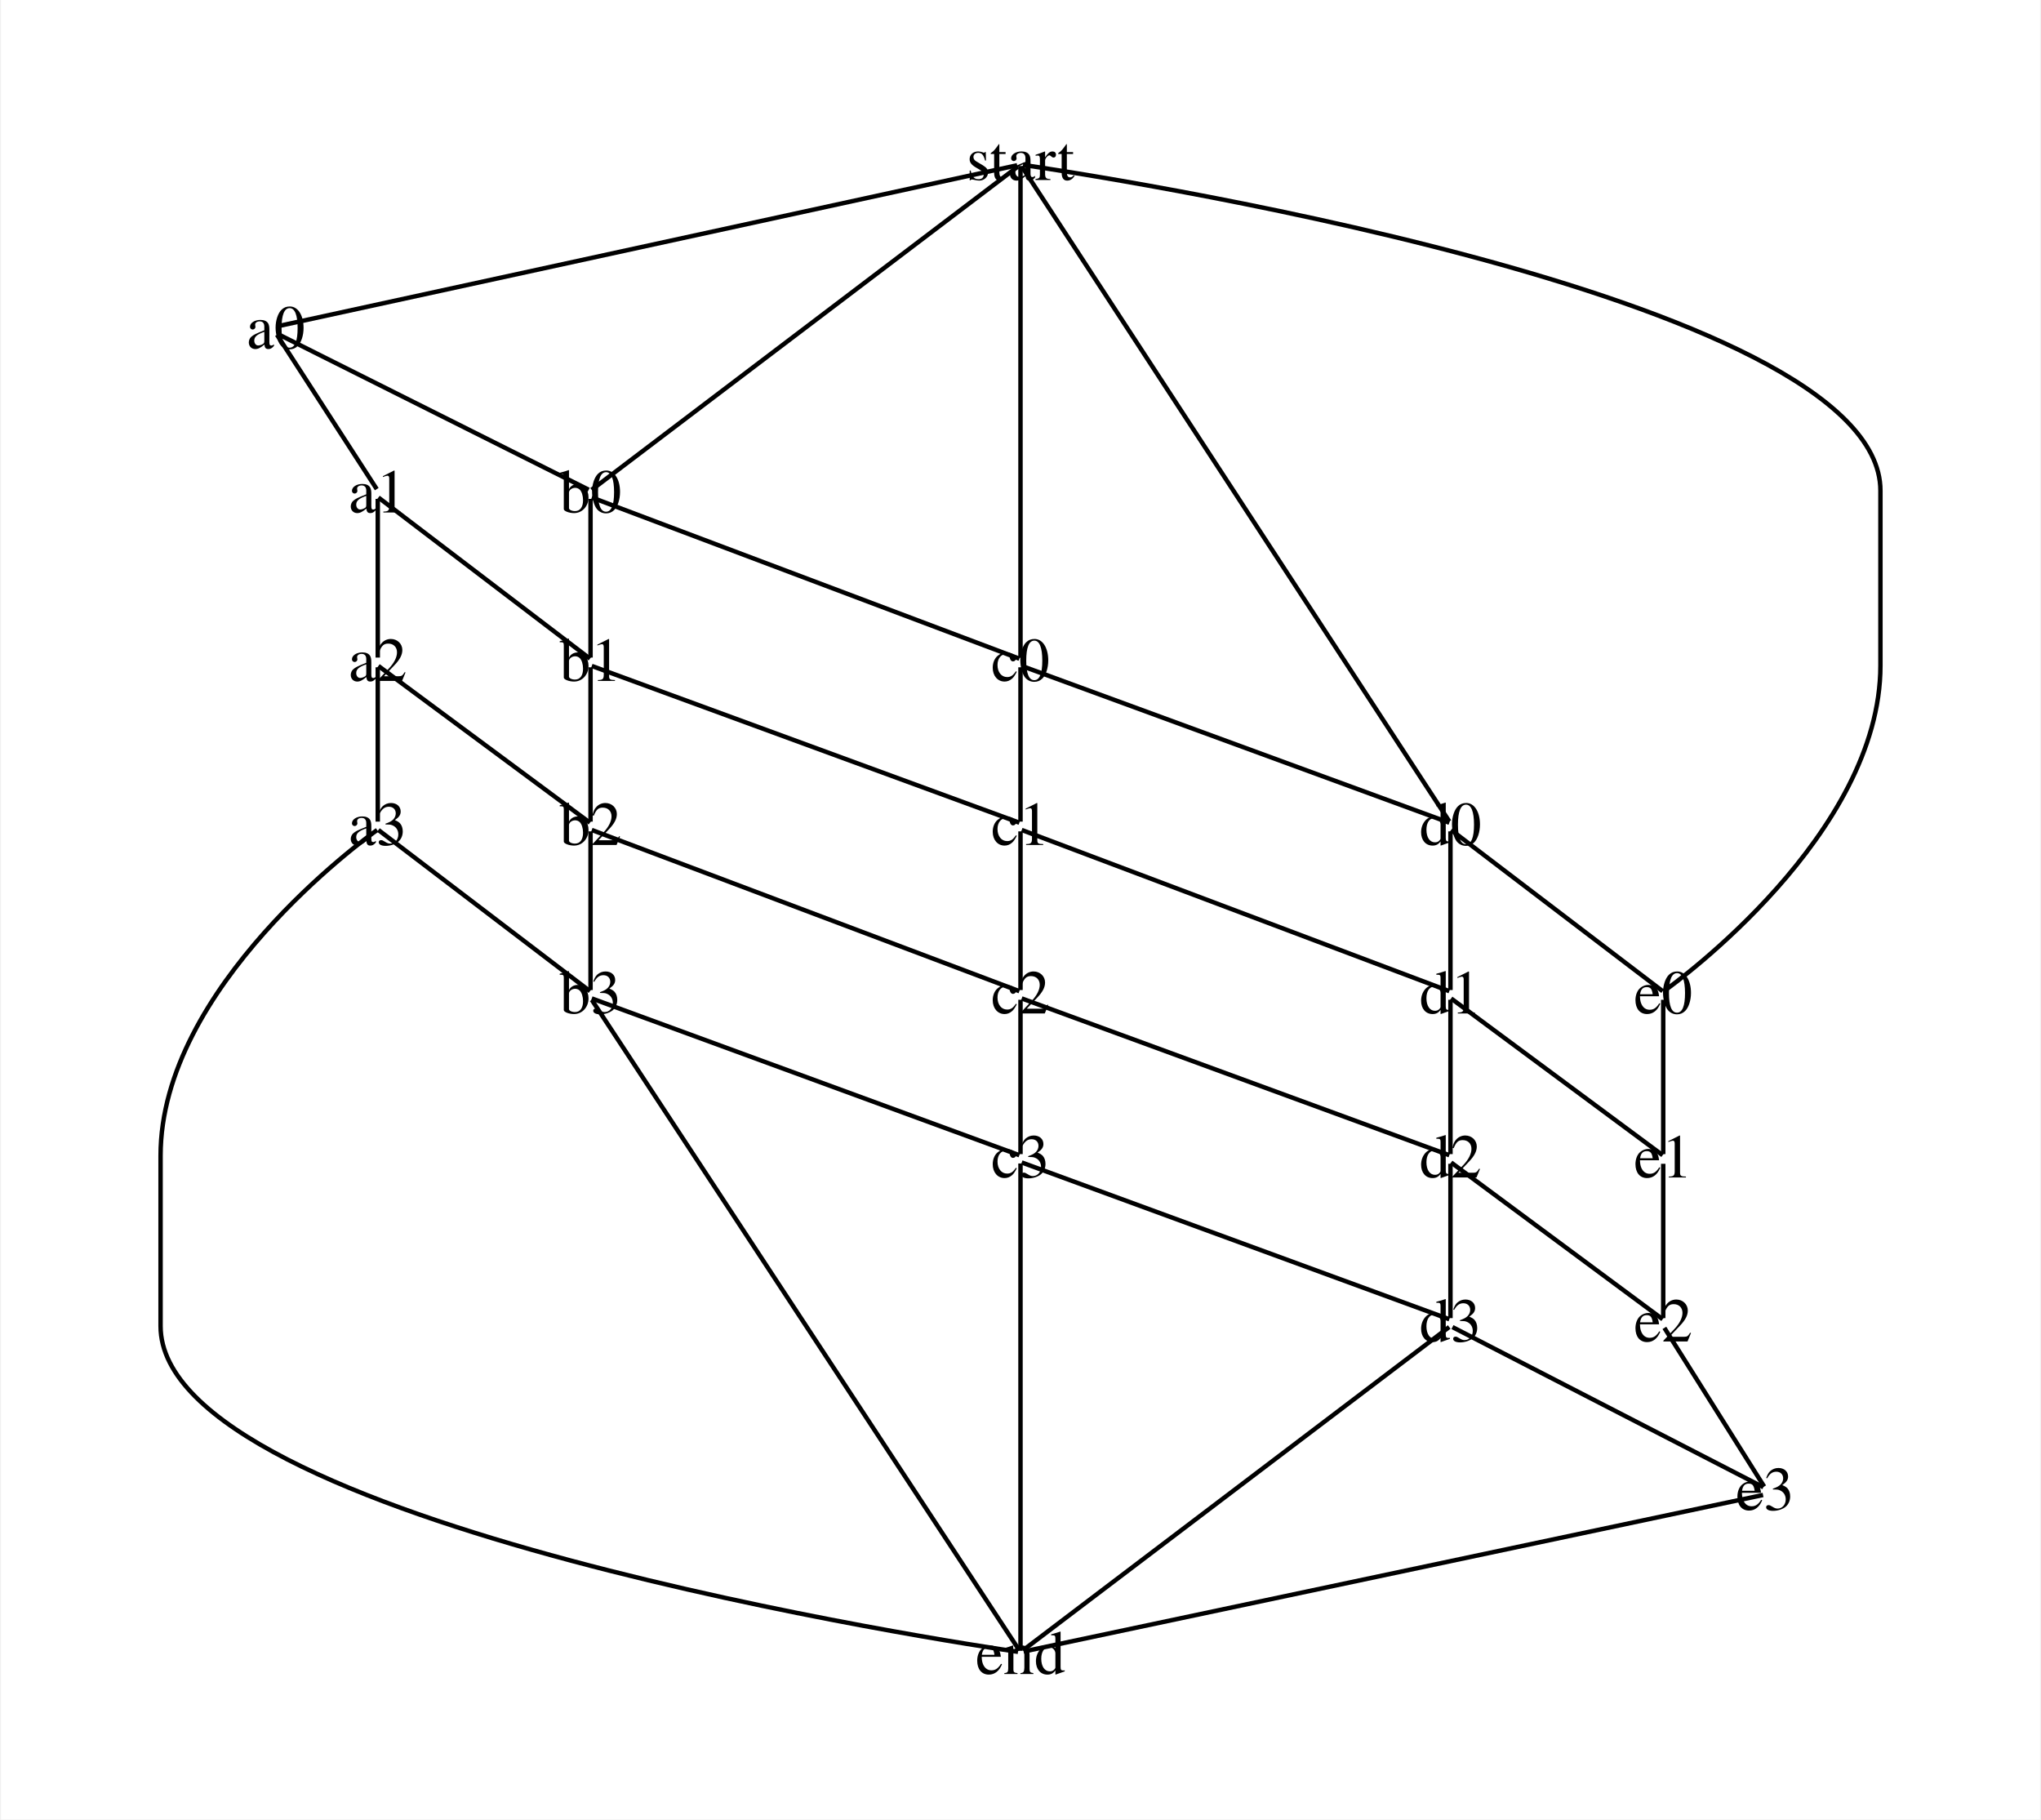
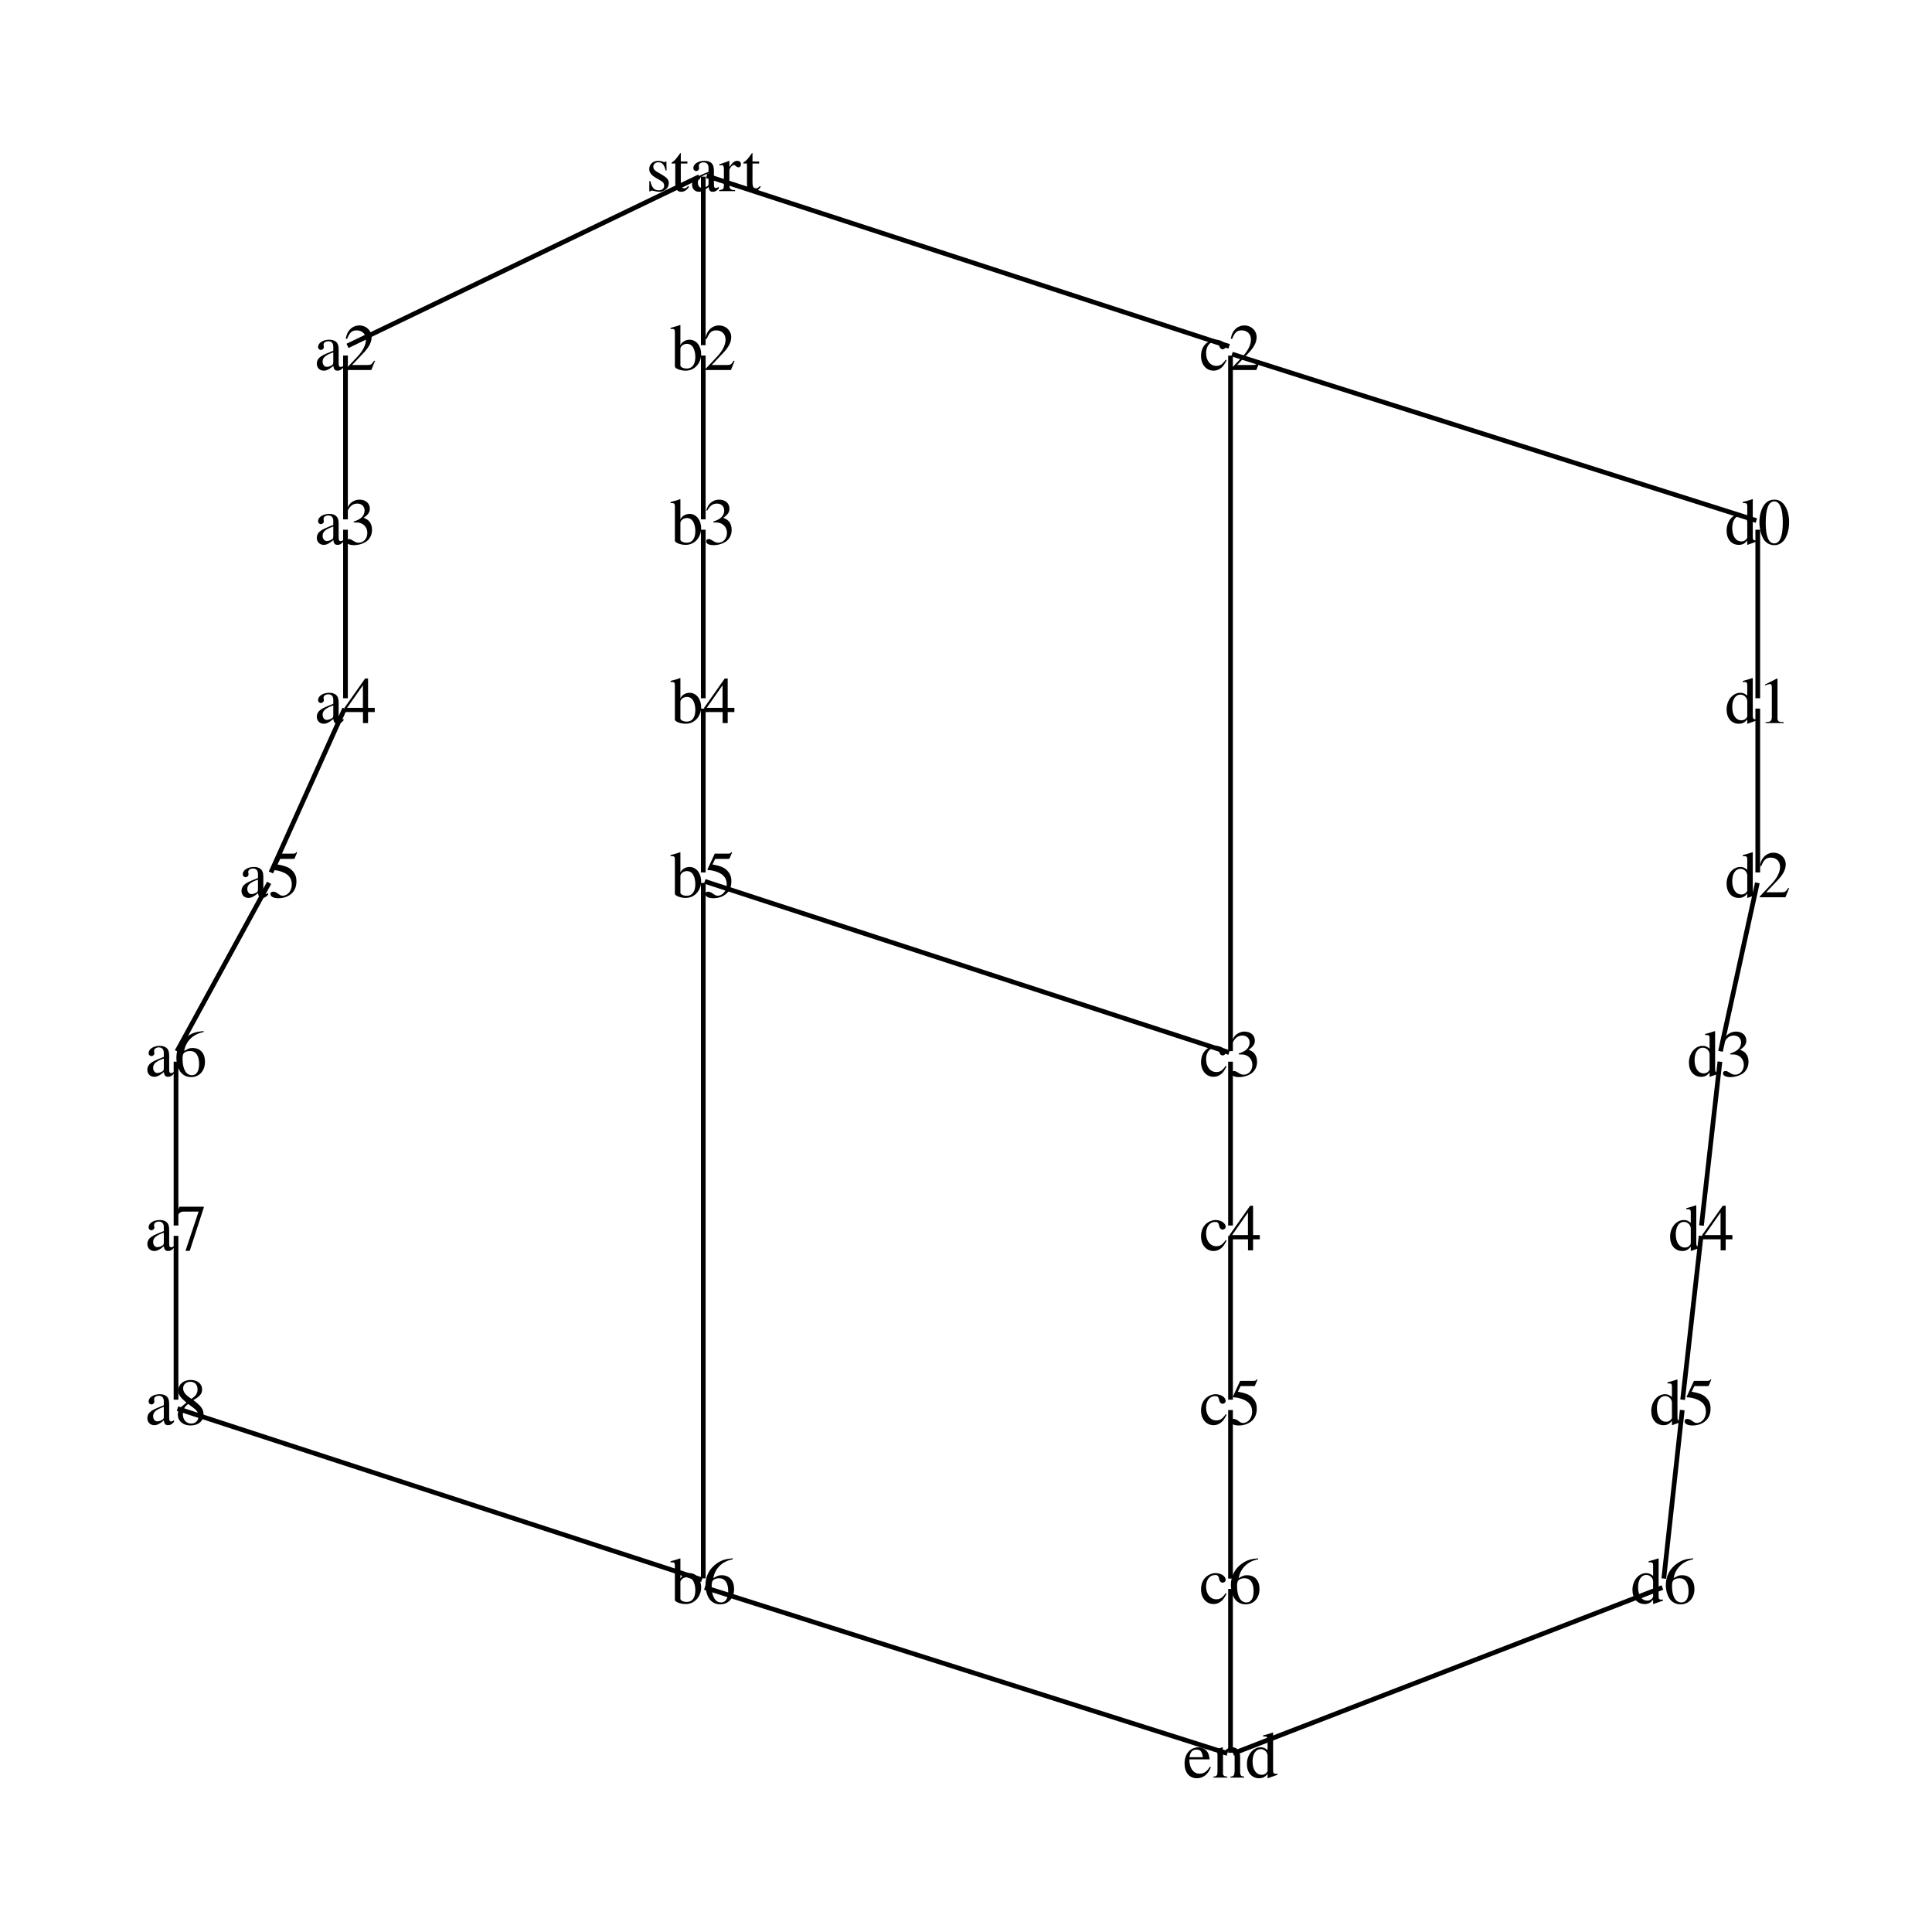
- <svg xmlns="http://www.w3.org/2000/svg" width="460pt" height="410pt" viewBox="0.00 0.00 460.00 410.40">
+ <svg xmlns="http://www.w3.org/2000/svg" width="410pt" height="410pt" viewBox="0.00 0.00 410.40 410.40">
  <g id="graph0" class="graph" transform="scale(1 1) rotate(0) translate(36 374.4)">
-     <polygon fill="white" stroke="none" points="-36,36 -36,-374.4 424,-374.4 424,36 -36,36" />
+     <polygon fill="white" stroke="none" points="-36,36 -36,-374.4 374.4,-374.4 374.4,36 -36,36" />
    <g id="node1" class="node">
-       <polygon fill="none" stroke="none" points="194.36,-338.72 193.64,-338.72 193.64,-337.28 194.36,-337.28 194.36,-338.72" />
-       <text text-anchor="middle" x="194" y="-333.8" font-family="Times,serif" font-size="14.00">start</text>
+       <polygon fill="none" stroke="none" points="113.75,-338.72 113.03,-338.72 113.03,-337.28 113.75,-337.28 113.75,-338.72" />
+       <text text-anchor="middle" x="113.39" y="-333.8" font-family="Times,serif" font-size="14.00">start</text>
+     </g>
+     <g id="node5" class="node">
+       <ellipse fill="none" stroke="none" cx="37.39" cy="-300" rx="0.36" ry="0.72" />
+       <text text-anchor="middle" x="37.39" y="-295.8" font-family="Times,serif" font-size="14.00">a2</text>
+     </g>
+     <g id="edge1" class="edge">
+       <path fill="none" stroke="black" d="M112.54,-336.87C104.58,-333.04 43.53,-303.67 37.82,-300.93" />
+     </g>
+     <g id="node6" class="node">
+       <ellipse fill="none" stroke="none" cx="113.39" cy="-300" rx="0.36" ry="0.72" />
+       <text text-anchor="middle" x="113.39" y="-295.8" font-family="Times,serif" font-size="14.00">b2</text>
+     </g>
+     <g id="edge2" class="edge">
+       <path fill="none" stroke="black" d="M113.39,-336.87C113.39,-333.1 113.39,-304.63 113.39,-301.08" />
+     </g>
+     <g id="node7" class="node">
+       <ellipse fill="none" stroke="none" cx="225.39" cy="-300" rx="0.36" ry="0.72" />
+       <text text-anchor="middle" x="225.39" y="-295.8" font-family="Times,serif" font-size="14.00">c2</text>
+     </g>
+     <g id="edge3" class="edge">
+       <path fill="none" stroke="black" d="M114.11,-337.05C123.35,-334.03 219.12,-302.77 225.1,-300.82" />
+     </g>
+     <g id="node2" class="node">
+       <polygon fill="none" stroke="none" points="225.75,-1.72 225.03,-1.72 225.03,-0.28 225.75,-0.28 225.75,-1.72" />
+       <text text-anchor="middle" x="225.39" y="3.2" font-family="Times,serif" font-size="14.00">end</text>
    </g>
    <g id="node3" class="node">
-       <ellipse fill="none" stroke="none" cx="26" cy="-300" rx="0.36" ry="0.72" />
-       <text text-anchor="middle" x="26" y="-295.8" font-family="Times,serif" font-size="14.00">a0</text>
-     </g>
-     <g id="edge1" class="edge">
-       <path fill="none" stroke="black" d="M193.25,-337.12C181.51,-334.56 35.56,-302.8 26.45,-300.82" />
+       <ellipse fill="none" stroke="none" cx="337.39" cy="-263" rx="0.36" ry="0.72" />
+       <text text-anchor="middle" x="337.39" y="-258.8" font-family="Times,serif" font-size="14.00">d0</text>
    </g>
    <g id="node4" class="node">
-       <ellipse fill="none" stroke="none" cx="97" cy="-263" rx="0.36" ry="0.72" />
-       <text text-anchor="middle" x="97" y="-258.8" font-family="Times,serif" font-size="14.00">b0</text>
+       <ellipse fill="none" stroke="none" cx="337.39" cy="-225" rx="0.36" ry="0.72" />
+       <text text-anchor="middle" x="337.39" y="-220.8" font-family="Times,serif" font-size="14.00">d1</text>
    </g>
-     <g id="edge2" class="edge">
-       <path fill="none" stroke="black" d="M193.38,-336.81C185.38,-330.74 102.43,-267.84 97.25,-263.91" />
+     <g id="edge21" class="edge">
+       <path fill="none" stroke="black" d="M337.39,-261.87C337.39,-258.1 337.39,-229.63 337.39,-226.08" />
    </g>
-     <g id="node5" class="node">
-       <ellipse fill="none" stroke="none" cx="194" cy="-225" rx="0.36" ry="0.72" />
-       <text text-anchor="middle" x="194" y="-220.8" font-family="Times,serif" font-size="14.00">c0</text>
+     <g id="node8" class="node">
+       <ellipse fill="none" stroke="none" cx="337.39" cy="-188" rx="0.36" ry="0.72" />
+       <text text-anchor="middle" x="337.39" y="-183.8" font-family="Times,serif" font-size="14.00">d2</text>
    </g>
-     <g id="edge3" class="edge">
-       <path fill="none" stroke="black" d="M194,-336.96C194,-330.62 194,-232.17 194,-226.02" />
+     <g id="edge22" class="edge">
+       <path fill="none" stroke="black" d="M337.39,-223.88C337.39,-220.22 337.39,-192.52 337.39,-189.07" />
    </g>
-     <g id="node6" class="node">
-       <ellipse fill="none" stroke="none" cx="291" cy="-188" rx="0.36" ry="0.72" />
-       <text text-anchor="middle" x="291" y="-183.8" font-family="Times,serif" font-size="14.00">d0</text>
+     <g id="node9" class="node">
+       <ellipse fill="none" stroke="none" cx="37.39" cy="-263" rx="0.36" ry="0.72" />
+       <text text-anchor="middle" x="37.39" y="-258.8" font-family="Times,serif" font-size="14.00">a3</text>
+     </g>
+     <g id="edge7" class="edge">
+       <path fill="none" stroke="black" d="M37.39,-298.88C37.39,-295.22 37.39,-267.52 37.39,-264.07" />
+     </g>
+     <g id="node10" class="node">
+       <ellipse fill="none" stroke="none" cx="113.39" cy="-263" rx="0.36" ry="0.72" />
+       <text text-anchor="middle" x="113.39" y="-258.8" font-family="Times,serif" font-size="14.00">b3</text>
+     </g>
+     <g id="edge13" class="edge">
+       <path fill="none" stroke="black" d="M113.39,-298.88C113.39,-295.22 113.39,-267.52 113.39,-264.07" />
+     </g>
+     <g id="edge29" class="edge">
+       <path fill="none" stroke="black" d="M225.71,-299.18C232.08,-297.16 330.92,-265.78 337.09,-263.82" />
+     </g>
+     <g id="node11" class="node">
+       <ellipse fill="none" stroke="none" cx="225.39" cy="-150" rx="0.36" ry="0.72" />
+       <text text-anchor="middle" x="225.39" y="-145.8" font-family="Times,serif" font-size="14.00">c3</text>
+     </g>
+     <g id="edge17" class="edge">
+       <path fill="none" stroke="black" d="M225.39,-298.85C225.39,-290.41 225.39,-159.31 225.39,-151.12" />
+     </g>
+     <g id="node12" class="node">
+       <ellipse fill="none" stroke="none" cx="329.39" cy="-150" rx="0.36" ry="0.72" />
+       <text text-anchor="middle" x="329.39" y="-145.8" font-family="Times,serif" font-size="14.00">d3</text>
+     </g>
+     <g id="edge23" class="edge">
+       <path fill="none" stroke="black" d="M337.3,-186.87C336.48,-183.1 330.25,-154.63 329.47,-151.08" />
+     </g>
+     <g id="node13" class="node">
+       <ellipse fill="none" stroke="none" cx="37.39" cy="-225" rx="0.36" ry="0.72" />
+       <text text-anchor="middle" x="37.39" y="-220.8" font-family="Times,serif" font-size="14.00">a4</text>
+     </g>
+     <g id="edge8" class="edge">
+       <path fill="none" stroke="black" d="M37.39,-261.87C37.39,-258.1 37.39,-229.63 37.39,-226.08" />
+     </g>
+     <g id="node14" class="node">
+       <ellipse fill="none" stroke="none" cx="113.39" cy="-225" rx="0.36" ry="0.72" />
+       <text text-anchor="middle" x="113.39" y="-220.8" font-family="Times,serif" font-size="14.00">b4</text>
+     </g>
+     <g id="edge14" class="edge">
+       <path fill="none" stroke="black" d="M113.39,-261.87C113.39,-258.1 113.39,-229.63 113.39,-226.08" />
+     </g>
+     <g id="node15" class="node">
+       <ellipse fill="none" stroke="none" cx="225.39" cy="-113" rx="0.36" ry="0.72" />
+       <text text-anchor="middle" x="225.39" y="-108.8" font-family="Times,serif" font-size="14.00">c4</text>
+     </g>
+     <g id="edge18" class="edge">
+       <path fill="none" stroke="black" d="M225.39,-148.88C225.39,-145.22 225.39,-117.52 225.39,-114.07" />
+     </g>
+     <g id="node16" class="node">
+       <ellipse fill="none" stroke="none" cx="325.39" cy="-113" rx="0.36" ry="0.72" />
+       <text text-anchor="middle" x="325.39" y="-108.8" font-family="Times,serif" font-size="14.00">d4</text>
+     </g>
+     <g id="edge24" class="edge">
+       <path fill="none" stroke="black" d="M329.35,-148.88C328.94,-145.22 325.82,-117.52 325.43,-114.07" />
+     </g>
+     <g id="node17" class="node">
+       <ellipse fill="none" stroke="none" cx="21.39" cy="-188" rx="0.36" ry="0.72" />
+       <text text-anchor="middle" x="21.39" y="-183.8" font-family="Times,serif" font-size="14.00">a5</text>
+     </g>
+     <g id="edge9" class="edge">
+       <path fill="none" stroke="black" d="M37.21,-223.88C35.56,-220.22 23.1,-192.52 21.55,-189.07" />
+     </g>
+     <g id="node18" class="node">
+       <ellipse fill="none" stroke="none" cx="113.39" cy="-188" rx="0.36" ry="0.72" />
+       <text text-anchor="middle" x="113.39" y="-183.8" font-family="Times,serif" font-size="14.00">b5</text>
+     </g>
+     <g id="edge15" class="edge">
+       <path fill="none" stroke="black" d="M113.39,-223.88C113.39,-220.22 113.39,-192.52 113.39,-189.07" />
+     </g>
+     <g id="node19" class="node">
+       <ellipse fill="none" stroke="none" cx="225.39" cy="-76" rx="0.36" ry="0.72" />
+       <text text-anchor="middle" x="225.39" y="-71.8" font-family="Times,serif" font-size="14.00">c5</text>
+     </g>
+     <g id="edge19" class="edge">
+       <path fill="none" stroke="black" d="M225.39,-111.88C225.39,-108.22 225.39,-80.52 225.39,-77.07" />
+     </g>
+     <g id="node20" class="node">
+       <ellipse fill="none" stroke="none" cx="321.39" cy="-76" rx="0.36" ry="0.72" />
+       <text text-anchor="middle" x="321.39" y="-71.8" font-family="Times,serif" font-size="14.00">d5</text>
+     </g>
+     <g id="edge25" class="edge">
+       <path fill="none" stroke="black" d="M325.35,-111.88C324.94,-108.22 321.82,-80.52 321.43,-77.07" />
+     </g>
+     <g id="node21" class="node">
+       <ellipse fill="none" stroke="none" cx="1.39" cy="-150" rx="0.36" ry="0.72" />
+       <text text-anchor="middle" x="1.39" y="-145.8" font-family="Times,serif" font-size="14.00">a6</text>
+     </g>
+     <g id="edge10" class="edge">
+       <path fill="none" stroke="black" d="M21.17,-186.87C19.11,-183.1 3.53,-154.63 1.59,-151.08" />
+     </g>
+     <g id="edge28" class="edge">
+       <path fill="none" stroke="black" d="M113.71,-187.18C120.08,-185.1 218.92,-152.83 225.09,-150.82" />
+     </g>
+     <g id="node22" class="node">
+       <ellipse fill="none" stroke="none" cx="113.39" cy="-38" rx="0.36" ry="0.72" />
+       <text text-anchor="middle" x="113.39" y="-33.8" font-family="Times,serif" font-size="14.00">b6</text>
+     </g>
+     <g id="edge16" class="edge">
+       <path fill="none" stroke="black" d="M113.39,-186.85C113.39,-178.41 113.39,-47.31 113.39,-39.12" />
+     </g>
+     <g id="node23" class="node">
+       <ellipse fill="none" stroke="none" cx="225.39" cy="-38" rx="0.36" ry="0.72" />
+       <text text-anchor="middle" x="225.39" y="-33.8" font-family="Times,serif" font-size="14.00">c6</text>
+     </g>
+     <g id="edge20" class="edge">
+       <path fill="none" stroke="black" d="M225.39,-74.87C225.39,-71.1 225.39,-42.63 225.39,-39.08" />
+     </g>
+     <g id="node24" class="node">
+       <ellipse fill="none" stroke="none" cx="317.39" cy="-38" rx="0.36" ry="0.72" />
+       <text text-anchor="middle" x="317.39" y="-33.8" font-family="Times,serif" font-size="14.00">d6</text>
+     </g>
+     <g id="edge26" class="edge">
+       <path fill="none" stroke="black" d="M321.35,-74.87C320.94,-71.1 317.82,-42.63 317.43,-39.08" />
+     </g>
+     <g id="node25" class="node">
+       <ellipse fill="none" stroke="none" cx="1.39" cy="-113" rx="0.36" ry="0.72" />
+       <text text-anchor="middle" x="1.39" y="-108.8" font-family="Times,serif" font-size="14.00">a7</text>
+     </g>
+     <g id="edge11" class="edge">
+       <path fill="none" stroke="black" d="M1.39,-148.88C1.39,-145.22 1.39,-117.52 1.39,-114.07" />
    </g>
    <g id="edge4" class="edge">
-       <path fill="none" stroke="black" d="M194.28,-336.85C199.79,-328.41 285.39,-197.31 290.74,-189.12" />
-     </g>
-     <g id="node7" class="node">
-       <ellipse fill="none" stroke="none" cx="339" cy="-150" rx="0.36" ry="0.72" />
-       <text text-anchor="middle" x="339" y="-145.8" font-family="Times,serif" font-size="14.00">e0</text>
+       <path fill="none" stroke="black" d="M113.71,-37.18C119.98,-35.19 215.76,-4.78 224.72,-1.93" />
    </g>
    <g id="edge5" class="edge">
-       <path fill="none" stroke="black" d="M194.56,-337.2C205.94,-335.55 388,-308.39 388,-263.72 388,-263.72 388,-263.72 388,-224.28 388,-186.22 342.01,-152.87 339.14,-150.82" />
+       <path fill="none" stroke="black" d="M225.39,-36.88C225.39,-33.22 225.39,-5.52 225.39,-2.07" />
    </g>
-     <g id="node2" class="node">
-       <polygon fill="none" stroke="none" points="194.36,-1.72 193.64,-1.72 193.64,-0.28 194.36,-0.28 194.36,-1.72" />
-       <text text-anchor="middle" x="194" y="3.2" font-family="Times,serif" font-size="14.00">end</text>
+     <g id="edge6" class="edge">
+       <path fill="none" stroke="black" d="M317.13,-37.18C311.99,-35.19 233.31,-4.78 225.94,-1.93" />
    </g>
-     <g id="edge11" class="edge">
-       <path fill="none" stroke="black" d="M26.45,-299.05C32.22,-296.17 91.08,-266.68 96.59,-263.93" />
+     <g id="node26" class="node">
+       <ellipse fill="none" stroke="none" cx="1.39" cy="-76" rx="0.36" ry="0.72" />
+       <text text-anchor="middle" x="1.39" y="-71.8" font-family="Times,serif" font-size="14.00">a8</text>
    </g>
-     <g id="node8" class="node">
-       <ellipse fill="none" stroke="none" cx="49" cy="-263" rx="0.36" ry="0.72" />
-       <text text-anchor="middle" x="49" y="-258.8" font-family="Times,serif" font-size="14.00">a1</text>
+     <g id="edge12" class="edge">
+       <path fill="none" stroke="black" d="M1.39,-111.88C1.39,-108.22 1.39,-80.52 1.39,-77.07" />
    </g>
    <g id="edge27" class="edge">
-       <path fill="none" stroke="black" d="M26.26,-298.88C28.63,-295.22 46.54,-267.52 48.77,-264.07" />
-     </g>
-     <g id="edge12" class="edge">
-       <path fill="none" stroke="black" d="M97.28,-262.18C102.79,-260.1 188.39,-227.83 193.74,-225.82" />
-     </g>
-     <g id="node9" class="node">
-       <ellipse fill="none" stroke="none" cx="97" cy="-225" rx="0.36" ry="0.72" />
-       <text text-anchor="middle" x="97" y="-220.8" font-family="Times,serif" font-size="14.00">b1</text>
-     </g>
-     <g id="edge30" class="edge">
-       <path fill="none" stroke="black" d="M97,-261.87C97,-258.1 97,-229.63 97,-226.08" />
-     </g>
-     <g id="edge13" class="edge">
-       <path fill="none" stroke="black" d="M194.28,-224.18C199.79,-222.16 285.39,-190.78 290.74,-188.82" />
-     </g>
-     <g id="node10" class="node">
-       <ellipse fill="none" stroke="none" cx="194" cy="-188" rx="0.36" ry="0.72" />
-       <text text-anchor="middle" x="194" y="-183.8" font-family="Times,serif" font-size="14.00">c1</text>
-     </g>
-     <g id="edge33" class="edge">
-       <path fill="none" stroke="black" d="M194,-223.88C194,-220.22 194,-192.52 194,-189.07" />
-     </g>
-     <g id="edge14" class="edge">
-       <path fill="none" stroke="black" d="M291.14,-187.18C293.87,-185.1 336.23,-152.83 338.87,-150.82" />
-     </g>
-     <g id="node11" class="node">
-       <ellipse fill="none" stroke="none" cx="291" cy="-150" rx="0.36" ry="0.72" />
-       <text text-anchor="middle" x="291" y="-145.8" font-family="Times,serif" font-size="14.00">d1</text>
-     </g>
-     <g id="edge36" class="edge">
-       <path fill="none" stroke="black" d="M291,-186.87C291,-183.1 291,-154.63 291,-151.08" />
-     </g>
-     <g id="node12" class="node">
-       <ellipse fill="none" stroke="none" cx="339" cy="-113" rx="0.36" ry="0.72" />
-       <text text-anchor="middle" x="339" y="-108.8" font-family="Times,serif" font-size="14.00">e1</text>
-     </g>
-     <g id="edge39" class="edge">
-       <path fill="none" stroke="black" d="M339,-148.88C339,-145.22 339,-117.52 339,-114.07" />
-     </g>
-     <g id="edge15" class="edge">
-       <path fill="none" stroke="black" d="M49.14,-262.18C51.87,-260.1 94.23,-227.83 96.87,-225.82" />
-     </g>
-     <g id="node13" class="node">
-       <ellipse fill="none" stroke="none" cx="49" cy="-225" rx="0.36" ry="0.72" />
-       <text text-anchor="middle" x="49" y="-220.8" font-family="Times,serif" font-size="14.00">a2</text>
-     </g>
-     <g id="edge28" class="edge">
-       <path fill="none" stroke="black" d="M49,-261.87C49,-258.1 49,-229.63 49,-226.08" />
-     </g>
-     <g id="edge16" class="edge">
-       <path fill="none" stroke="black" d="M97.28,-224.18C102.79,-222.16 188.39,-190.78 193.74,-188.82" />
-     </g>
-     <g id="node14" class="node">
-       <ellipse fill="none" stroke="none" cx="97" cy="-188" rx="0.36" ry="0.72" />
-       <text text-anchor="middle" x="97" y="-183.8" font-family="Times,serif" font-size="14.00">b2</text>
-     </g>
-     <g id="edge31" class="edge">
-       <path fill="none" stroke="black" d="M97,-223.88C97,-220.22 97,-192.52 97,-189.07" />
-     </g>
-     <g id="edge17" class="edge">
-       <path fill="none" stroke="black" d="M194.28,-187.18C199.79,-185.1 285.39,-152.83 290.74,-150.82" />
-     </g>
-     <g id="node15" class="node">
-       <ellipse fill="none" stroke="none" cx="194" cy="-150" rx="0.36" ry="0.72" />
-       <text text-anchor="middle" x="194" y="-145.8" font-family="Times,serif" font-size="14.00">c2</text>
-     </g>
-     <g id="edge34" class="edge">
-       <path fill="none" stroke="black" d="M194,-186.87C194,-183.1 194,-154.63 194,-151.08" />
-     </g>
-     <g id="edge18" class="edge">
-       <path fill="none" stroke="black" d="M291.14,-149.18C293.87,-147.16 336.23,-115.78 338.87,-113.82" />
-     </g>
-     <g id="node16" class="node">
-       <ellipse fill="none" stroke="none" cx="291" cy="-113" rx="0.36" ry="0.72" />
-       <text text-anchor="middle" x="291" y="-108.8" font-family="Times,serif" font-size="14.00">d2</text>
-     </g>
-     <g id="edge37" class="edge">
-       <path fill="none" stroke="black" d="M291,-148.88C291,-145.22 291,-117.52 291,-114.07" />
-     </g>
-     <g id="node17" class="node">
-       <ellipse fill="none" stroke="none" cx="339" cy="-76" rx="0.36" ry="0.72" />
-       <text text-anchor="middle" x="339" y="-71.8" font-family="Times,serif" font-size="14.00">e2</text>
-     </g>
-     <g id="edge40" class="edge">
-       <path fill="none" stroke="black" d="M339,-111.88C339,-108.22 339,-80.52 339,-77.07" />
-     </g>
-     <g id="edge19" class="edge">
-       <path fill="none" stroke="black" d="M49.14,-224.18C51.87,-222.16 94.23,-190.78 96.87,-188.82" />
-     </g>
-     <g id="node18" class="node">
-       <ellipse fill="none" stroke="none" cx="49" cy="-188" rx="0.36" ry="0.72" />
-       <text text-anchor="middle" x="49" y="-183.8" font-family="Times,serif" font-size="14.00">a3</text>
-     </g>
-     <g id="edge29" class="edge">
-       <path fill="none" stroke="black" d="M49,-223.88C49,-220.22 49,-192.52 49,-189.07" />
-     </g>
-     <g id="edge20" class="edge">
-       <path fill="none" stroke="black" d="M97.28,-187.18C102.79,-185.1 188.39,-152.83 193.74,-150.82" />
-     </g>
-     <g id="node19" class="node">
-       <ellipse fill="none" stroke="none" cx="97" cy="-150" rx="0.36" ry="0.72" />
-       <text text-anchor="middle" x="97" y="-145.8" font-family="Times,serif" font-size="14.00">b3</text>
-     </g>
-     <g id="edge32" class="edge">
-       <path fill="none" stroke="black" d="M97,-186.87C97,-183.1 97,-154.63 97,-151.08" />
-     </g>
-     <g id="edge21" class="edge">
-       <path fill="none" stroke="black" d="M194.28,-149.18C199.79,-147.16 285.39,-115.78 290.74,-113.82" />
-     </g>
-     <g id="node20" class="node">
-       <ellipse fill="none" stroke="none" cx="194" cy="-113" rx="0.36" ry="0.72" />
-       <text text-anchor="middle" x="194" y="-108.8" font-family="Times,serif" font-size="14.00">c3</text>
-     </g>
-     <g id="edge35" class="edge">
-       <path fill="none" stroke="black" d="M194,-148.88C194,-145.22 194,-117.52 194,-114.07" />
-     </g>
-     <g id="edge22" class="edge">
-       <path fill="none" stroke="black" d="M291.14,-112.18C293.87,-110.16 336.23,-78.78 338.87,-76.82" />
-     </g>
-     <g id="node21" class="node">
-       <ellipse fill="none" stroke="none" cx="291" cy="-76" rx="0.36" ry="0.72" />
-       <text text-anchor="middle" x="291" y="-71.8" font-family="Times,serif" font-size="14.00">d3</text>
-     </g>
-     <g id="edge38" class="edge">
-       <path fill="none" stroke="black" d="M291,-111.88C291,-108.22 291,-80.52 291,-77.07" />
-     </g>
-     <g id="node22" class="node">
-       <ellipse fill="none" stroke="none" cx="362" cy="-38" rx="0.36" ry="0.72" />
-       <text text-anchor="middle" x="362" y="-33.8" font-family="Times,serif" font-size="14.00">e3</text>
-     </g>
-     <g id="edge41" class="edge">
-       <path fill="none" stroke="black" d="M339.26,-74.87C341.63,-71.1 359.54,-42.63 361.77,-39.08" />
-     </g>
-     <g id="edge6" class="edge">
-       <path fill="none" stroke="black" d="M48.86,-187.18C45.99,-185.13 0,-151.78 0,-113.72 0,-113.72 0,-113.72 0,-75.28 0,-30.61 182.06,-3.45 193.44,-1.8" />
-     </g>
-     <g id="edge23" class="edge">
-       <path fill="none" stroke="black" d="M49.14,-187.18C51.87,-185.1 94.23,-152.83 96.87,-150.82" />
-     </g>
-     <g id="edge7" class="edge">
-       <path fill="none" stroke="black" d="M97.28,-148.86C102.79,-140.47 188.39,-10.25 193.74,-2.12" />
-     </g>
-     <g id="edge24" class="edge">
-       <path fill="none" stroke="black" d="M97.28,-149.18C102.79,-147.16 188.39,-115.78 193.74,-113.82" />
-     </g>
-     <g id="edge8" class="edge">
-       <path fill="none" stroke="black" d="M194,-111.96C194,-105.68 194,-8.11 194,-2.02" />
-     </g>
-     <g id="edge25" class="edge">
-       <path fill="none" stroke="black" d="M194.28,-112.18C199.79,-110.16 285.39,-78.78 290.74,-76.82" />
-     </g>
-     <g id="edge9" class="edge">
-       <path fill="none" stroke="black" d="M290.72,-75.07C285.3,-70.96 202.35,-8.05 194.58,-2.16" />
-     </g>
-     <g id="edge26" class="edge">
-       <path fill="none" stroke="black" d="M291.45,-75.05C297.22,-72.08 356.08,-41.77 361.59,-38.93" />
-     </g>
-     <g id="edge10" class="edge">
-       <path fill="none" stroke="black" d="M361.52,-37.18C352.05,-35.17 206.09,-4.28 194.7,-1.87" />
+       <path fill="none" stroke="black" d="M1.71,-75.18C8.08,-73.1 106.92,-40.83 113.09,-38.82" />
    </g>
  </g>
</svg>
